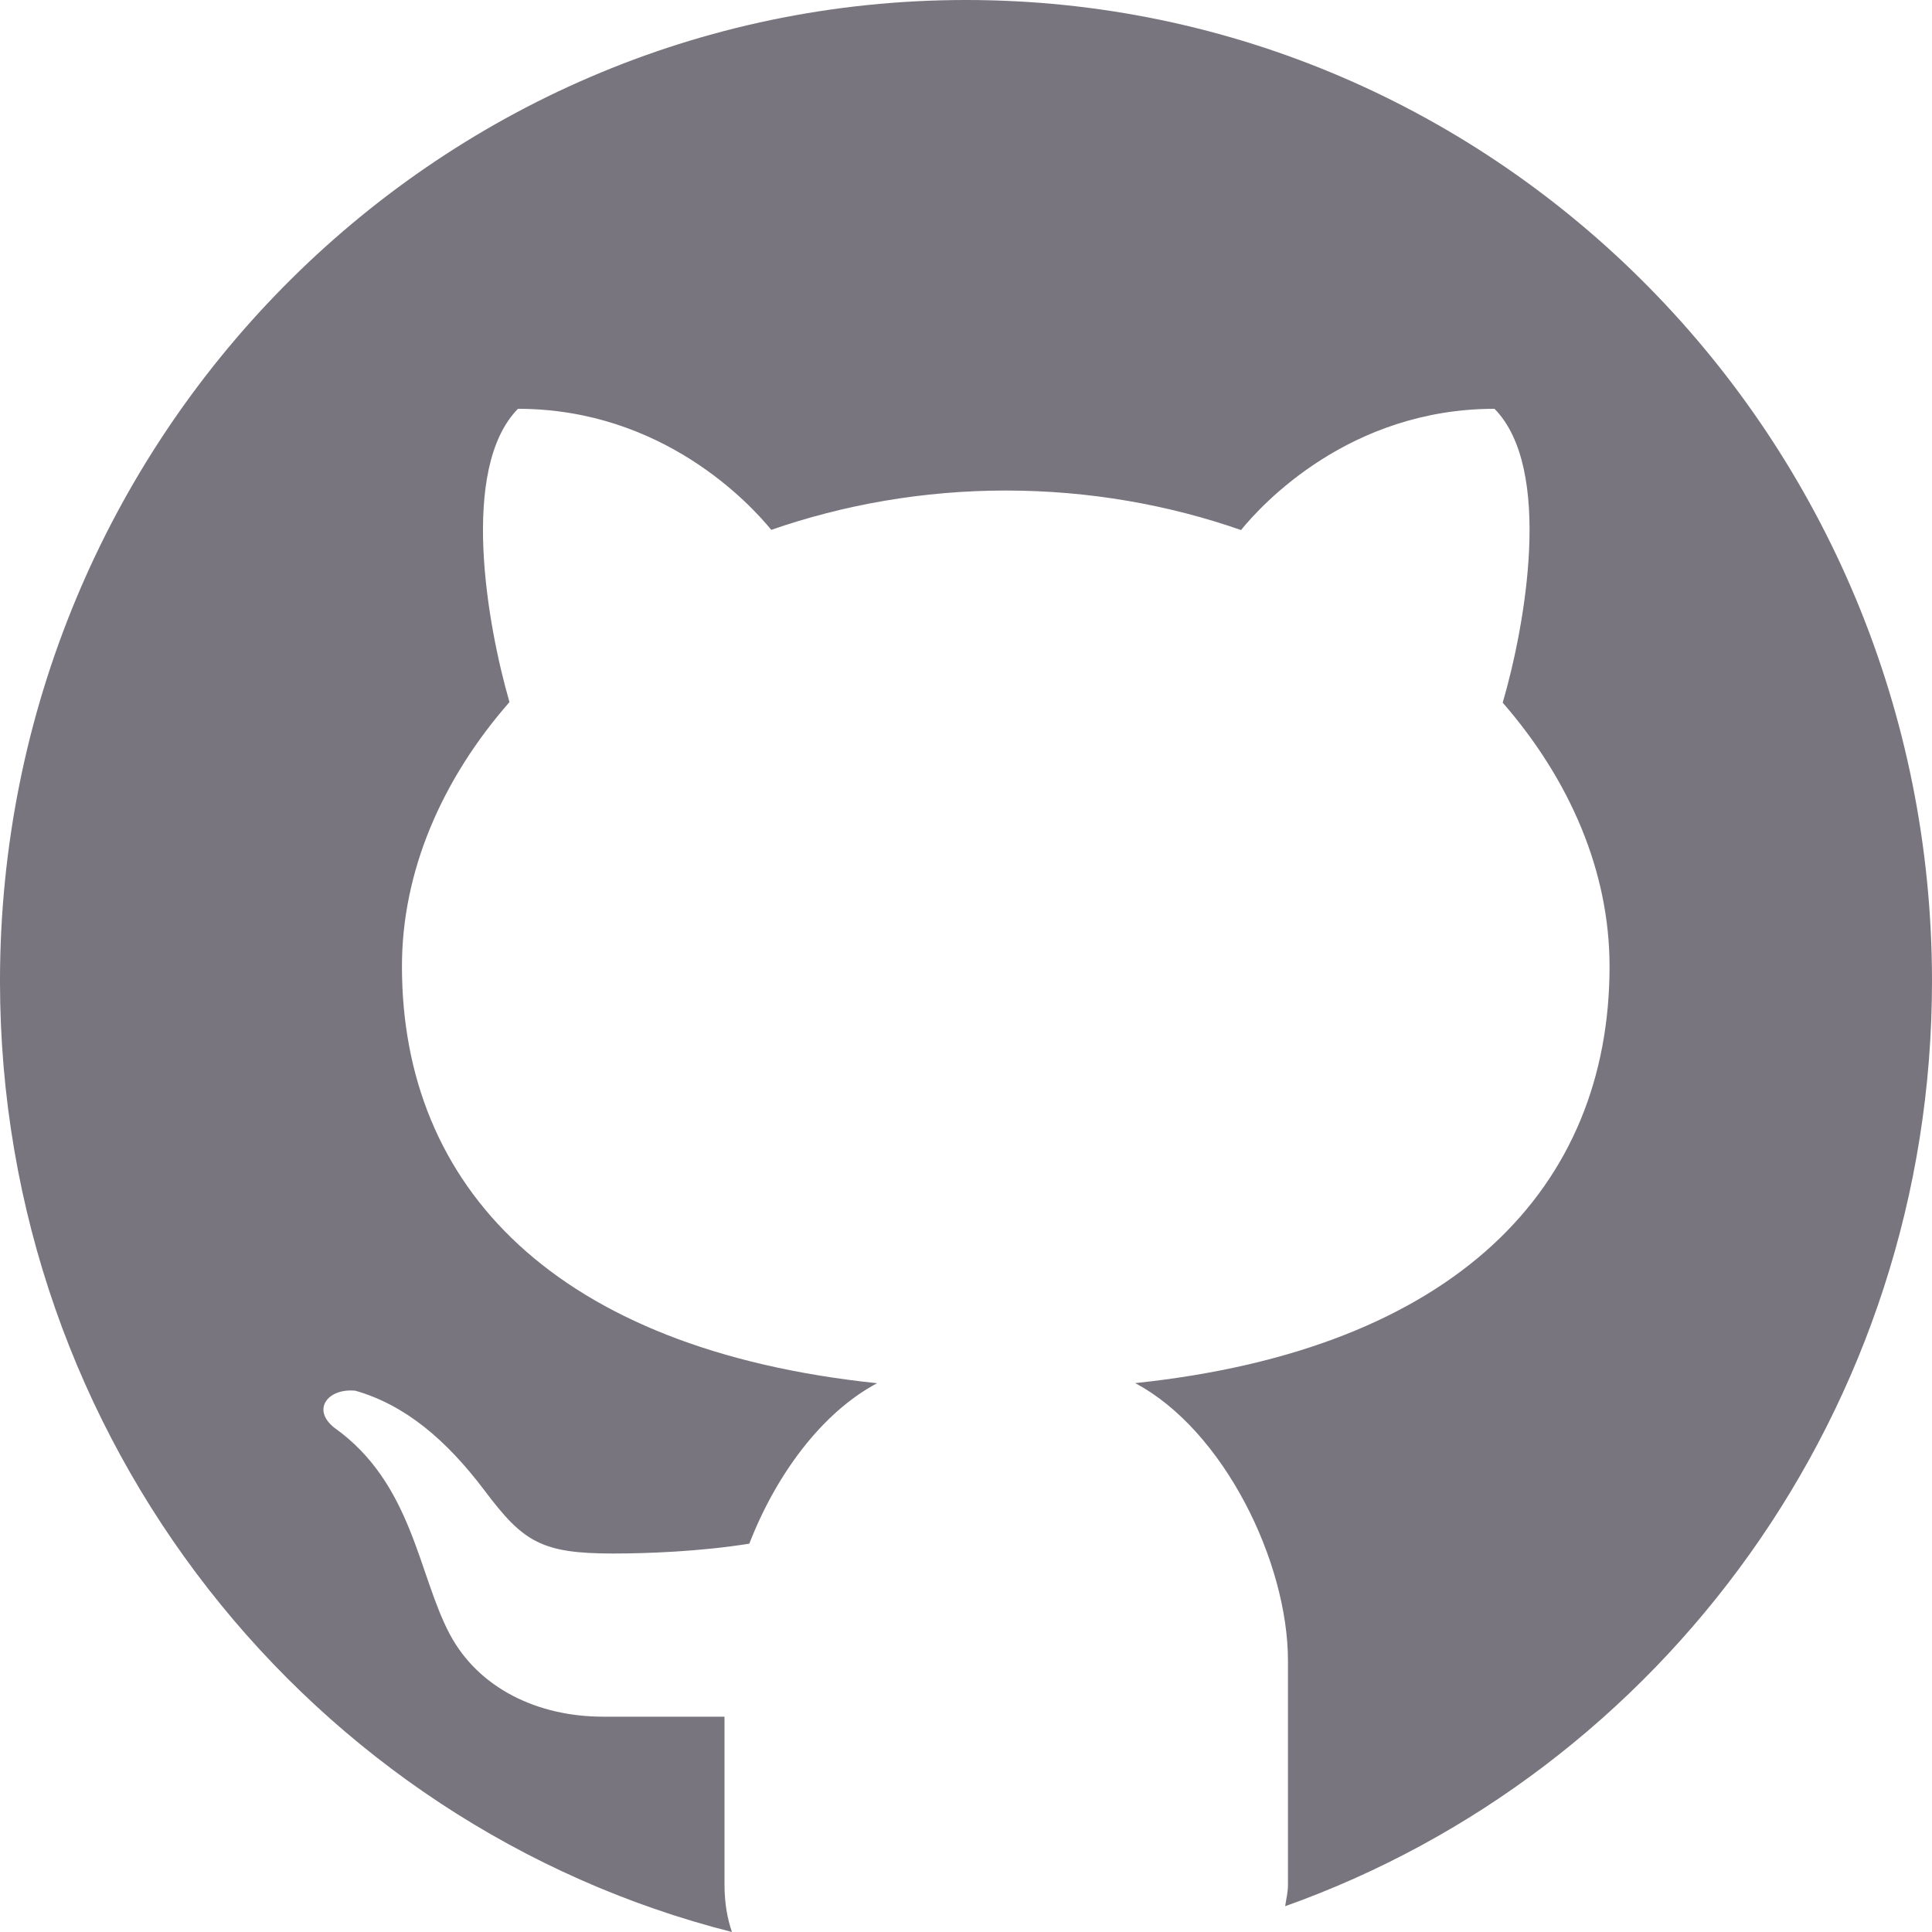
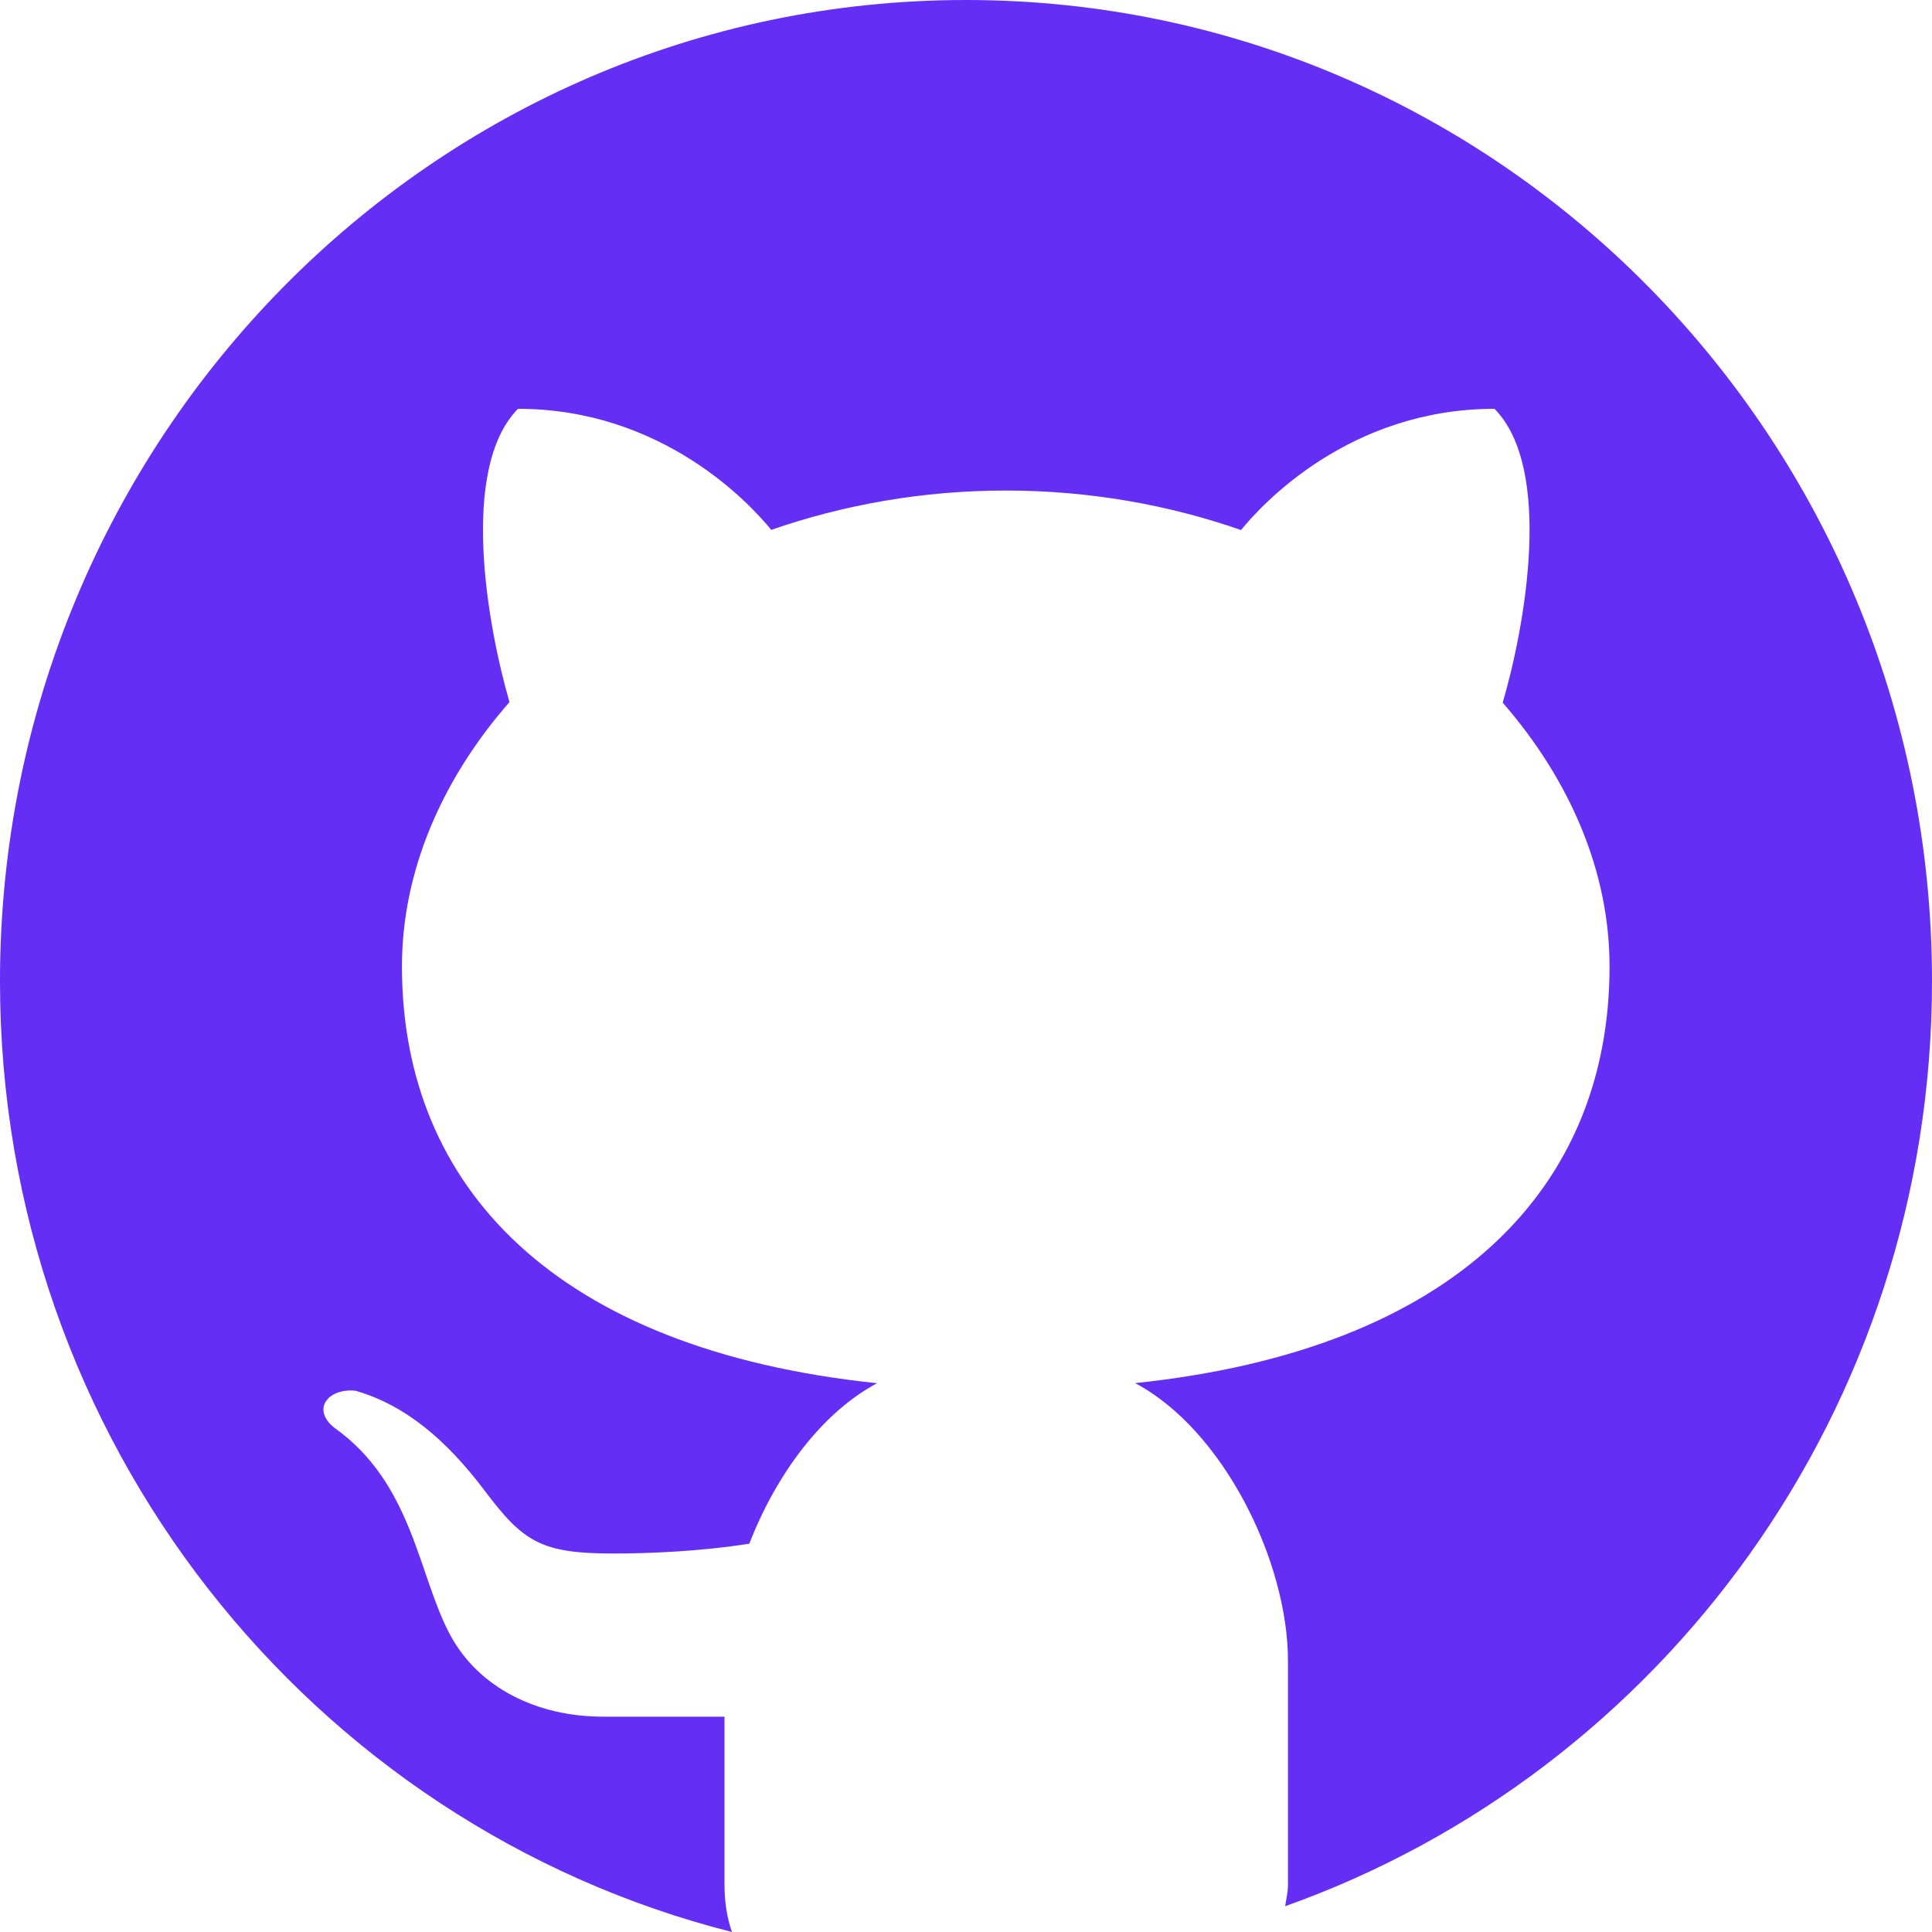
<svg xmlns="http://www.w3.org/2000/svg" width="20" height="20" viewBox="0 0 20 20" fill="none">
-   <path d="M10 0C4.477 0 -9.15527e-05 4.548 -9.15527e-05 10.157C-9.15527e-05 14.916 3.227 18.898 7.577 20C7.53 19.863 7.5 19.704 7.5 19.507V17.771C7.094 17.771 6.414 17.771 6.243 17.771C5.559 17.771 4.951 17.472 4.656 16.917C4.328 16.3 4.272 15.356 3.46 14.779C3.219 14.586 3.402 14.367 3.68 14.397C4.192 14.544 4.617 14.901 5.017 15.431C5.416 15.962 5.603 16.082 6.347 16.082C6.708 16.082 7.248 16.061 7.757 15.98C8.03 15.275 8.502 14.626 9.08 14.319C5.75 13.971 4.161 12.289 4.161 10.004C4.161 9.021 4.573 8.069 5.274 7.268C5.044 6.472 4.755 4.85 5.362 4.232C6.861 4.232 7.767 5.219 7.984 5.485C8.731 5.226 9.551 5.078 10.412 5.078C11.276 5.078 12.099 5.226 12.847 5.487C13.062 5.222 13.969 4.232 15.471 4.232C16.081 4.851 15.788 6.48 15.556 7.274C16.252 8.074 16.662 9.022 16.662 10.004C16.662 12.287 15.076 13.969 11.751 14.318C12.666 14.803 13.333 16.166 13.333 17.193V19.507C13.333 19.595 13.314 19.658 13.304 19.733C17.201 18.346 20 14.588 20 10.157C20 4.548 15.522 0 10 0Z" fill="#79757F" />
+   <path d="M10 0C4.477 0 -9.15527e-05 4.548 -9.15527e-05 10.157C-9.15527e-05 14.916 3.227 18.898 7.577 20C7.53 19.863 7.5 19.704 7.5 19.507V17.771C7.094 17.771 6.414 17.771 6.243 17.771C5.559 17.771 4.951 17.472 4.656 16.917C4.328 16.3 4.272 15.356 3.46 14.779C3.219 14.586 3.402 14.367 3.68 14.397C4.192 14.544 4.617 14.901 5.017 15.431C5.416 15.962 5.603 16.082 6.347 16.082C6.708 16.082 7.248 16.061 7.757 15.98C8.03 15.275 8.502 14.626 9.08 14.319C5.75 13.971 4.161 12.289 4.161 10.004C4.161 9.021 4.573 8.069 5.274 7.268C5.044 6.472 4.755 4.85 5.362 4.232C6.861 4.232 7.767 5.219 7.984 5.485C8.731 5.226 9.551 5.078 10.412 5.078C11.276 5.078 12.099 5.226 12.847 5.487C13.062 5.222 13.969 4.232 15.471 4.232C16.081 4.851 15.788 6.48 15.556 7.274C16.252 8.074 16.662 9.022 16.662 10.004C16.662 12.287 15.076 13.969 11.751 14.318C12.666 14.803 13.333 16.166 13.333 17.193V19.507C13.333 19.595 13.314 19.658 13.304 19.733C17.201 18.346 20 14.588 20 10.157C20 4.548 15.522 0 10 0Z" fill="#642EF4" />
</svg>
